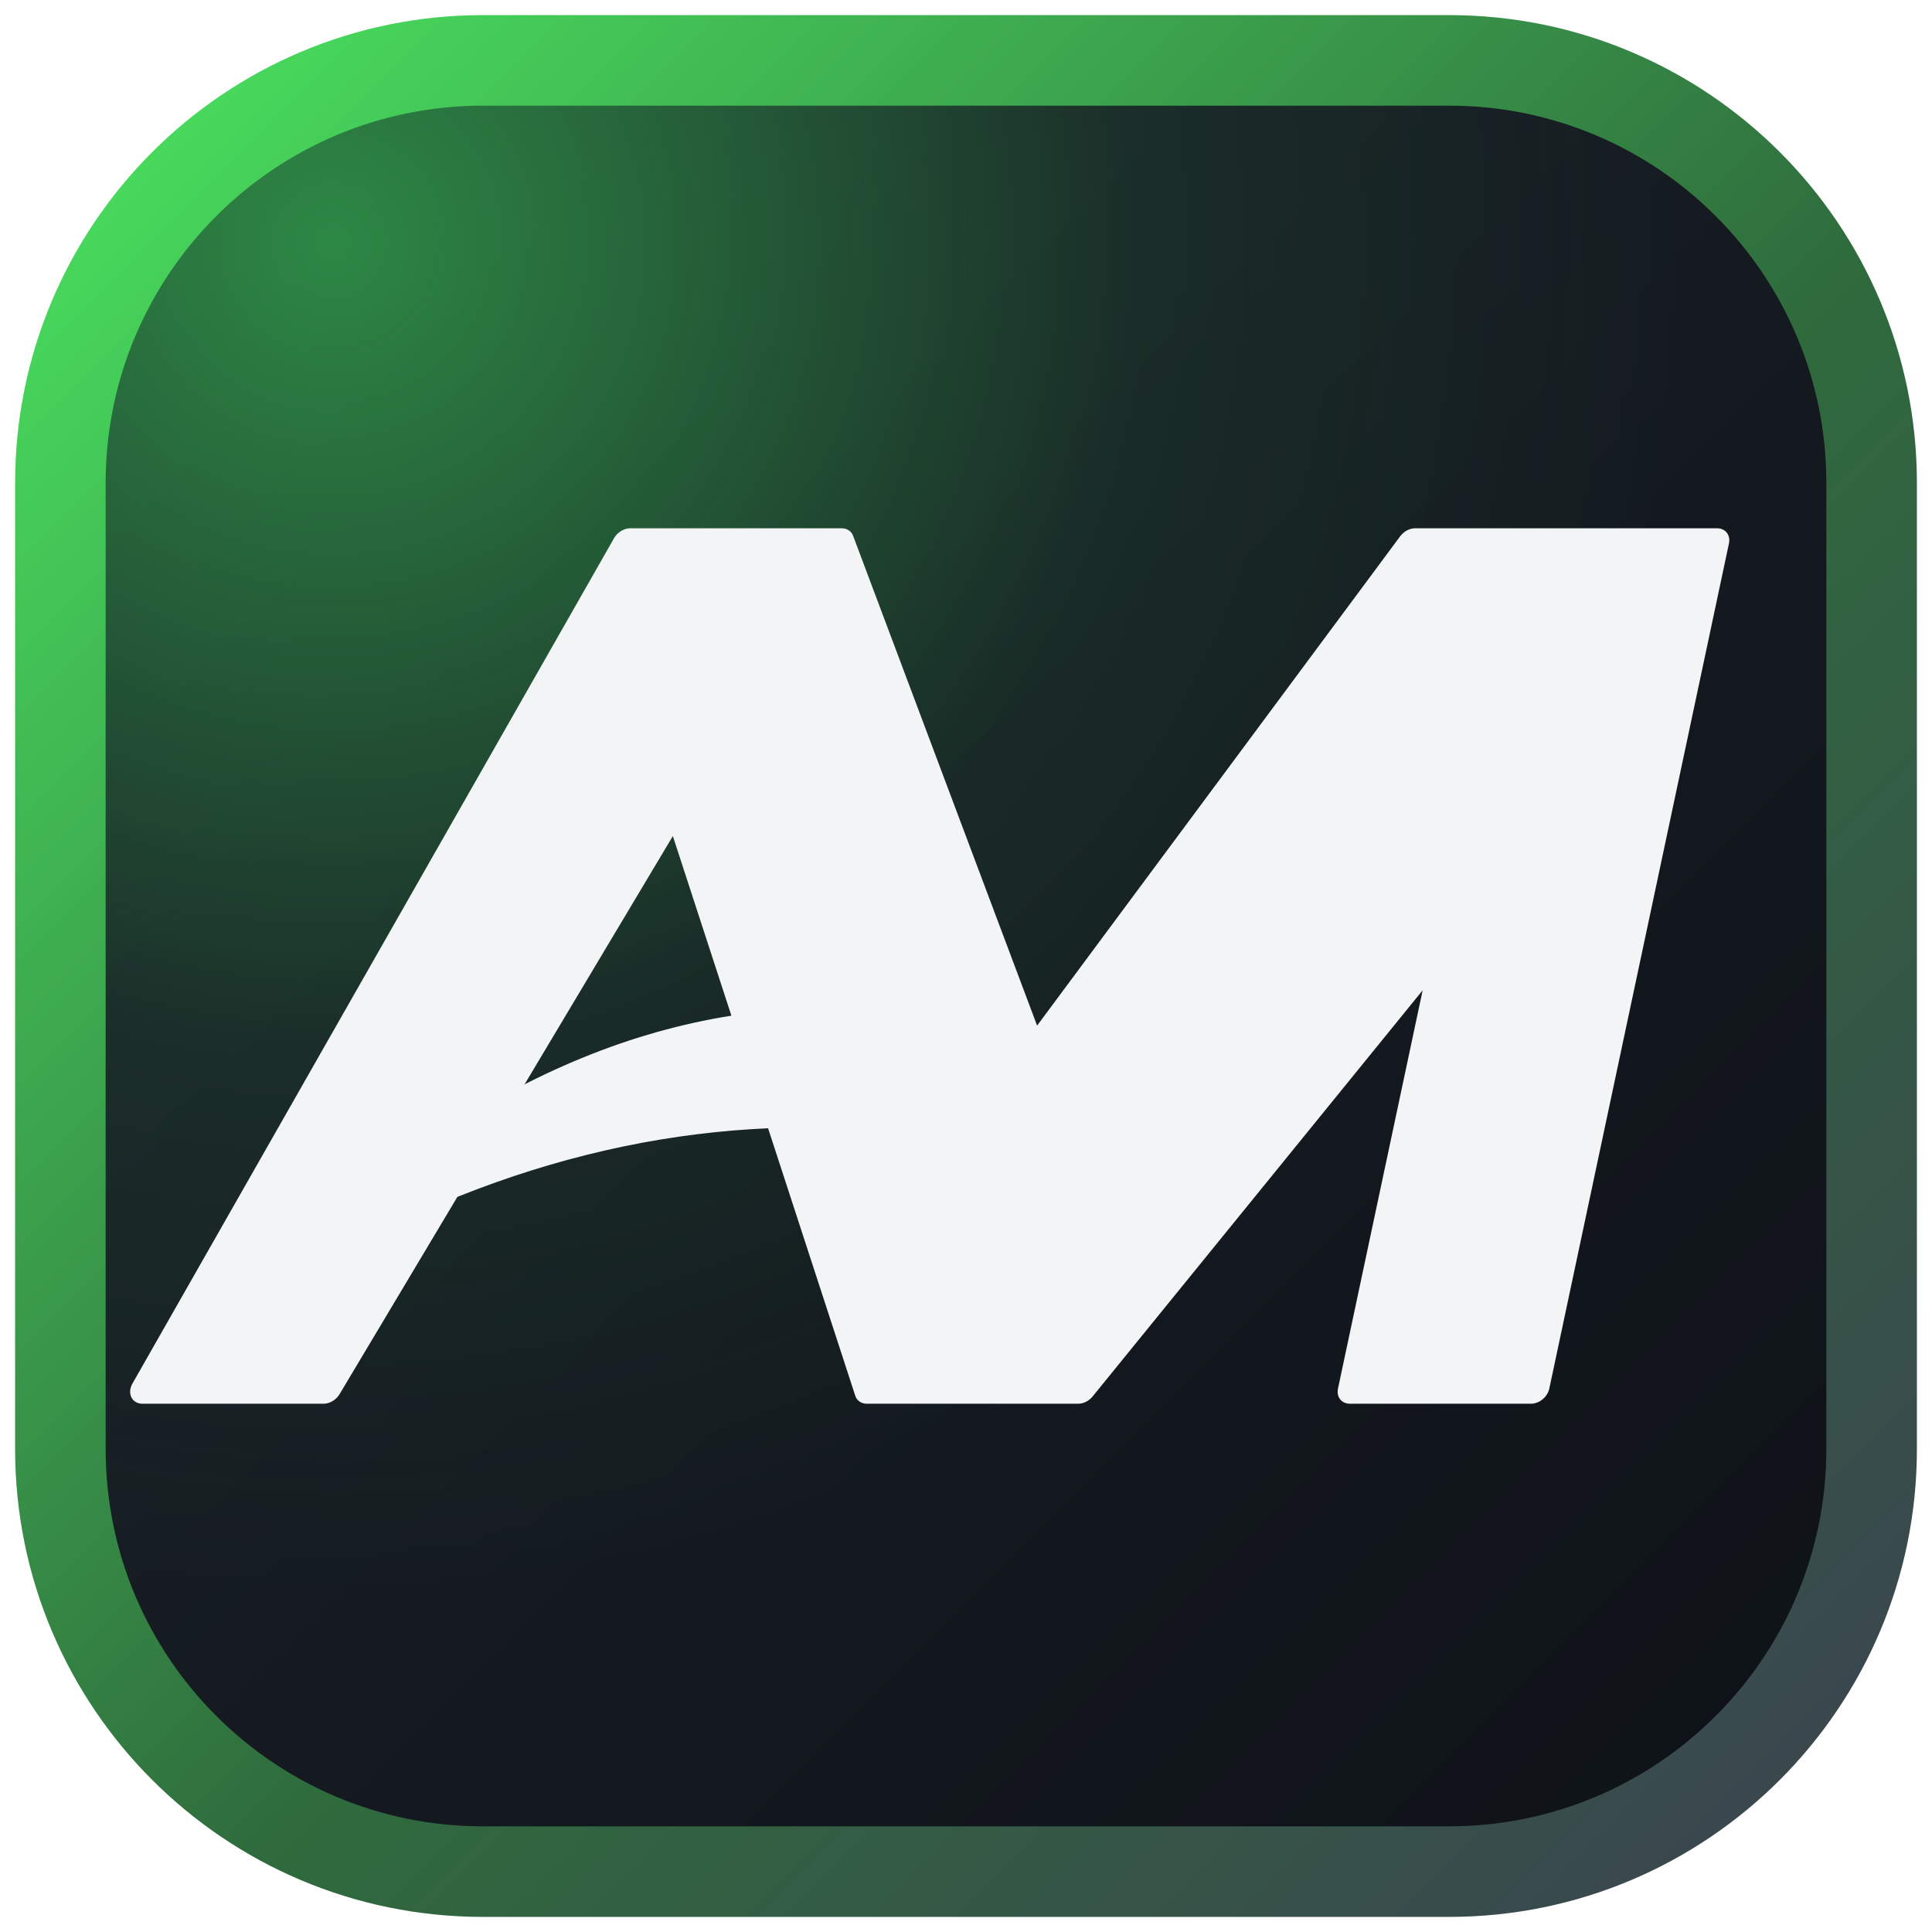
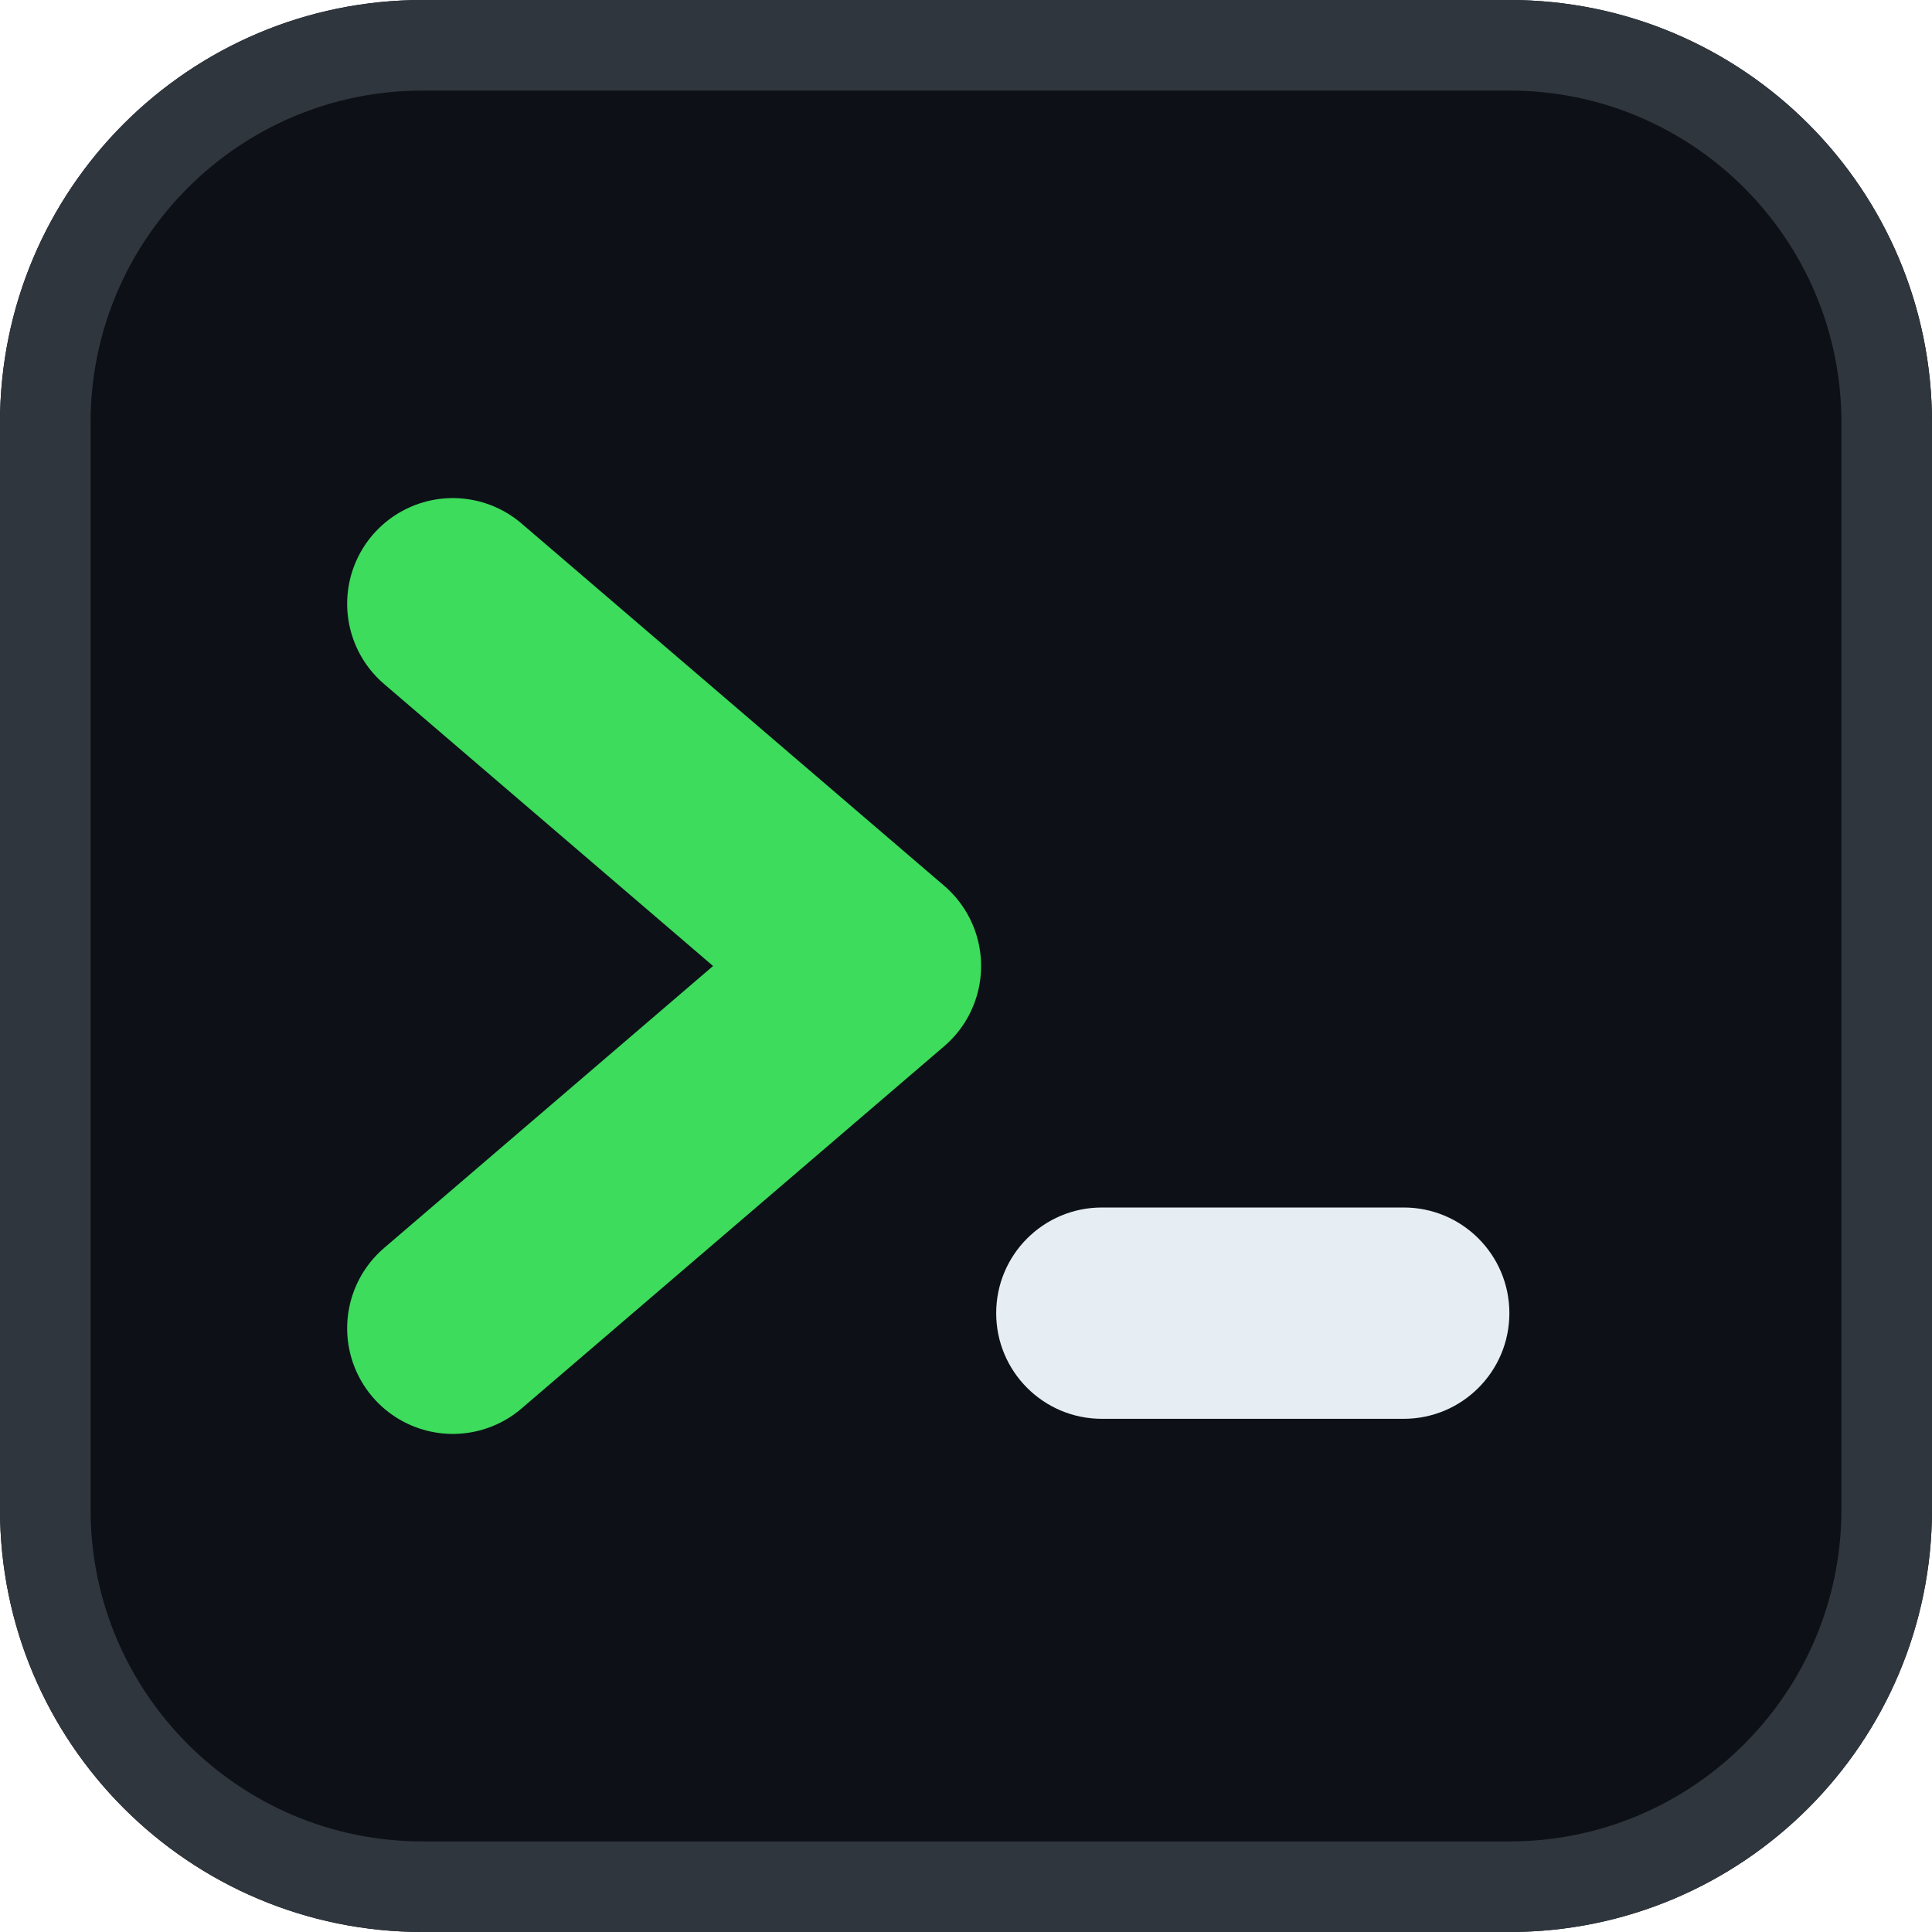
<svg xmlns="http://www.w3.org/2000/svg" viewBox="0 0 64 64">
-   <defs>
-     <linearGradient id="bg" x1="0" y1="0" x2="1" y2="1">
-       <stop offset="0" stop-color="#1c232b" />
-       <stop offset="1" stop-color="#0e1217" />
-     </linearGradient>
-     <radialGradient id="glow" cx="0.15" cy="0.1" r="0.75">
-       <stop offset="0" stop-color="#3ddc5c" stop-opacity="0.55" />
-       <stop offset="0.6" stop-color="#3ddc5c" stop-opacity="0.08" />
-       <stop offset="1" stop-color="#3ddc5c" stop-opacity="0" />
-     </radialGradient>
-     <linearGradient id="ring" x1="0" y1="0" x2="1" y2="1">
-       <stop offset="0" stop-color="#4ae35f" />
-       <stop offset="0.55" stop-color="#2f6b3d" />
-       <stop offset="1" stop-color="#3b4350" />
-     </linearGradient>
-   </defs>
-   <rect x="2" y="2" width="60" height="60" rx="14" fill="url(#bg)" />
-   <rect x="2" y="2" width="60" height="60" rx="14" fill="url(#glow)" />
-   <rect x="2" y="2" width="60" height="60" rx="14" fill="none" stroke="url(#ring)" stroke-width="3" />
-   <g transform="translate(6.6 0) skewX(-12)" fill="#f3f4f6" stroke="#f3f4f6" stroke-width="1" stroke-linejoin="round">
-     <path d="M8 46 L18 18 L25 18 L35 35 L44 18 L54 18 L54 46 L48 46 L48 31 L39 46 L32 46 L21.5 26.5 L14 46 Z" />
-     <path d="M12.5 41.5 Q20 33 30 34 L31.2 37 Q21 36 12.5 41.5 Z" />
-   </g>
+   <rect width="64" height="64" rx="14" fill="#0d1117" />
+   <rect x="1.5" y="1.5" width="61" height="61" rx="12.5" fill="none" stroke="#30363d" stroke-width="3" />
+   <path d="M15 20 L29 32 L15 44" fill="none" stroke="#3ddc5c" stroke-width="7" stroke-linecap="round" stroke-linejoin="round" />
+   <rect x="33" y="40" width="17" height="7" rx="3.5" fill="#e6edf3" />
</svg>
